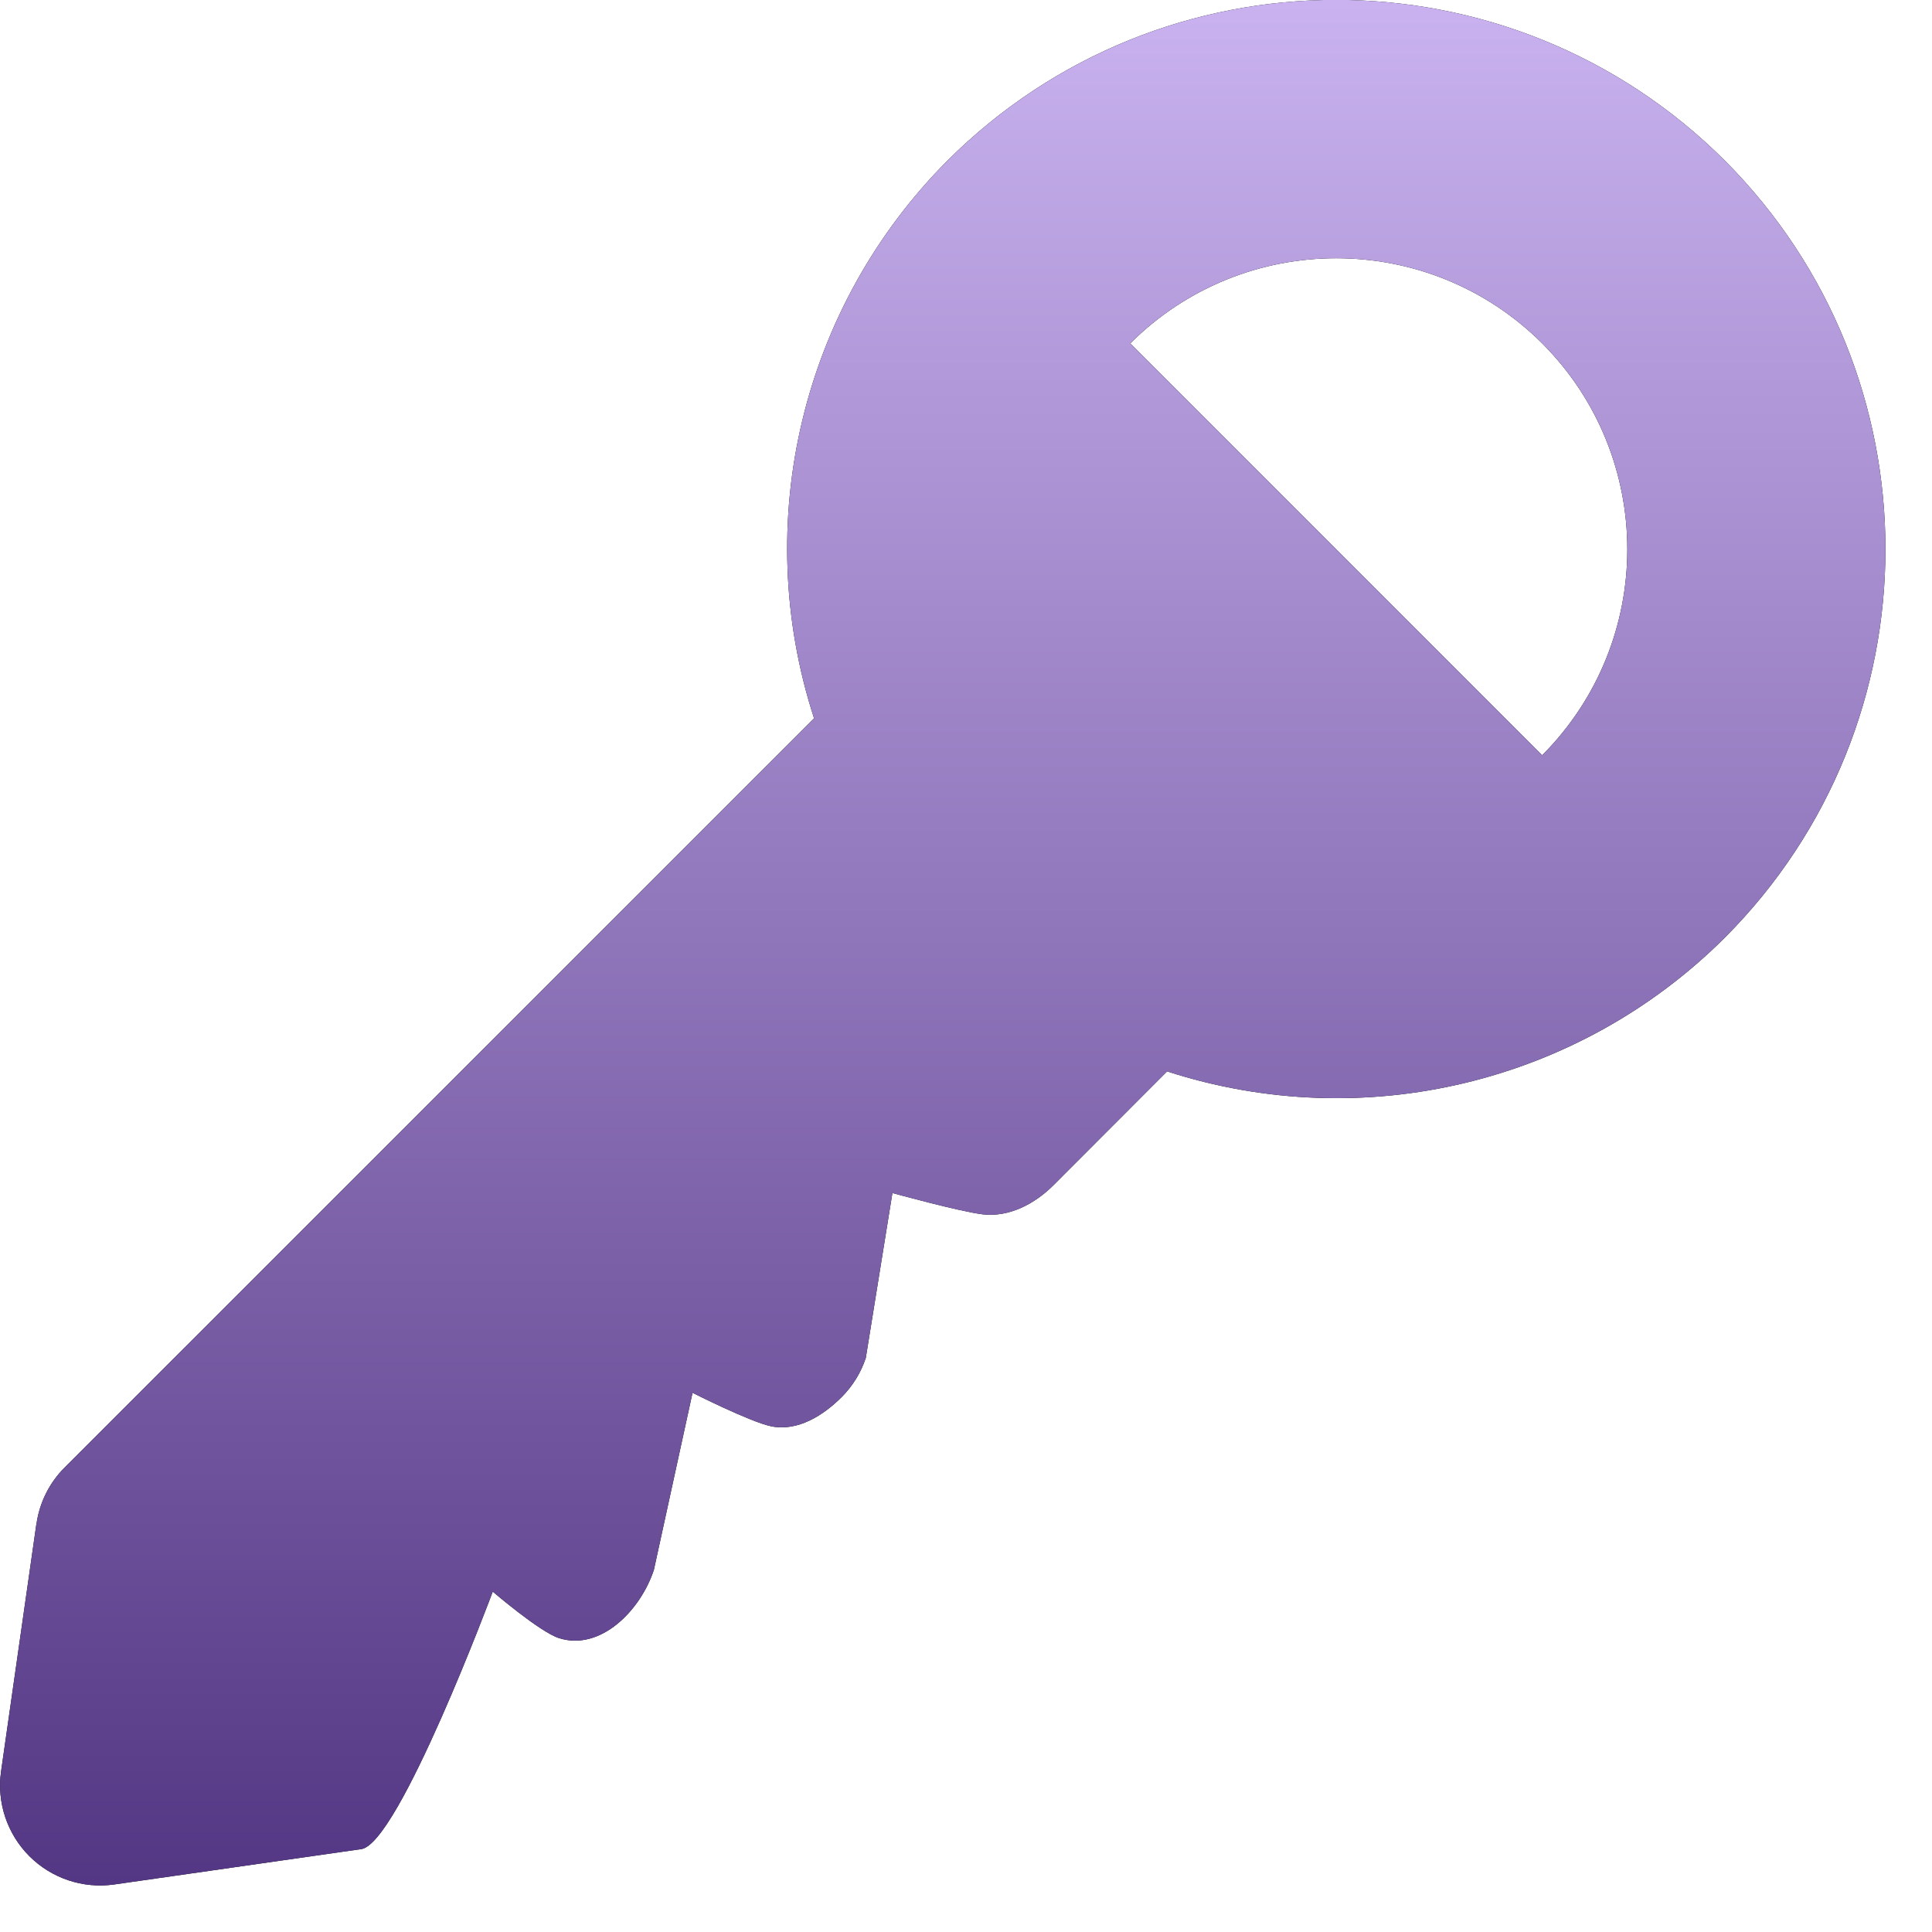
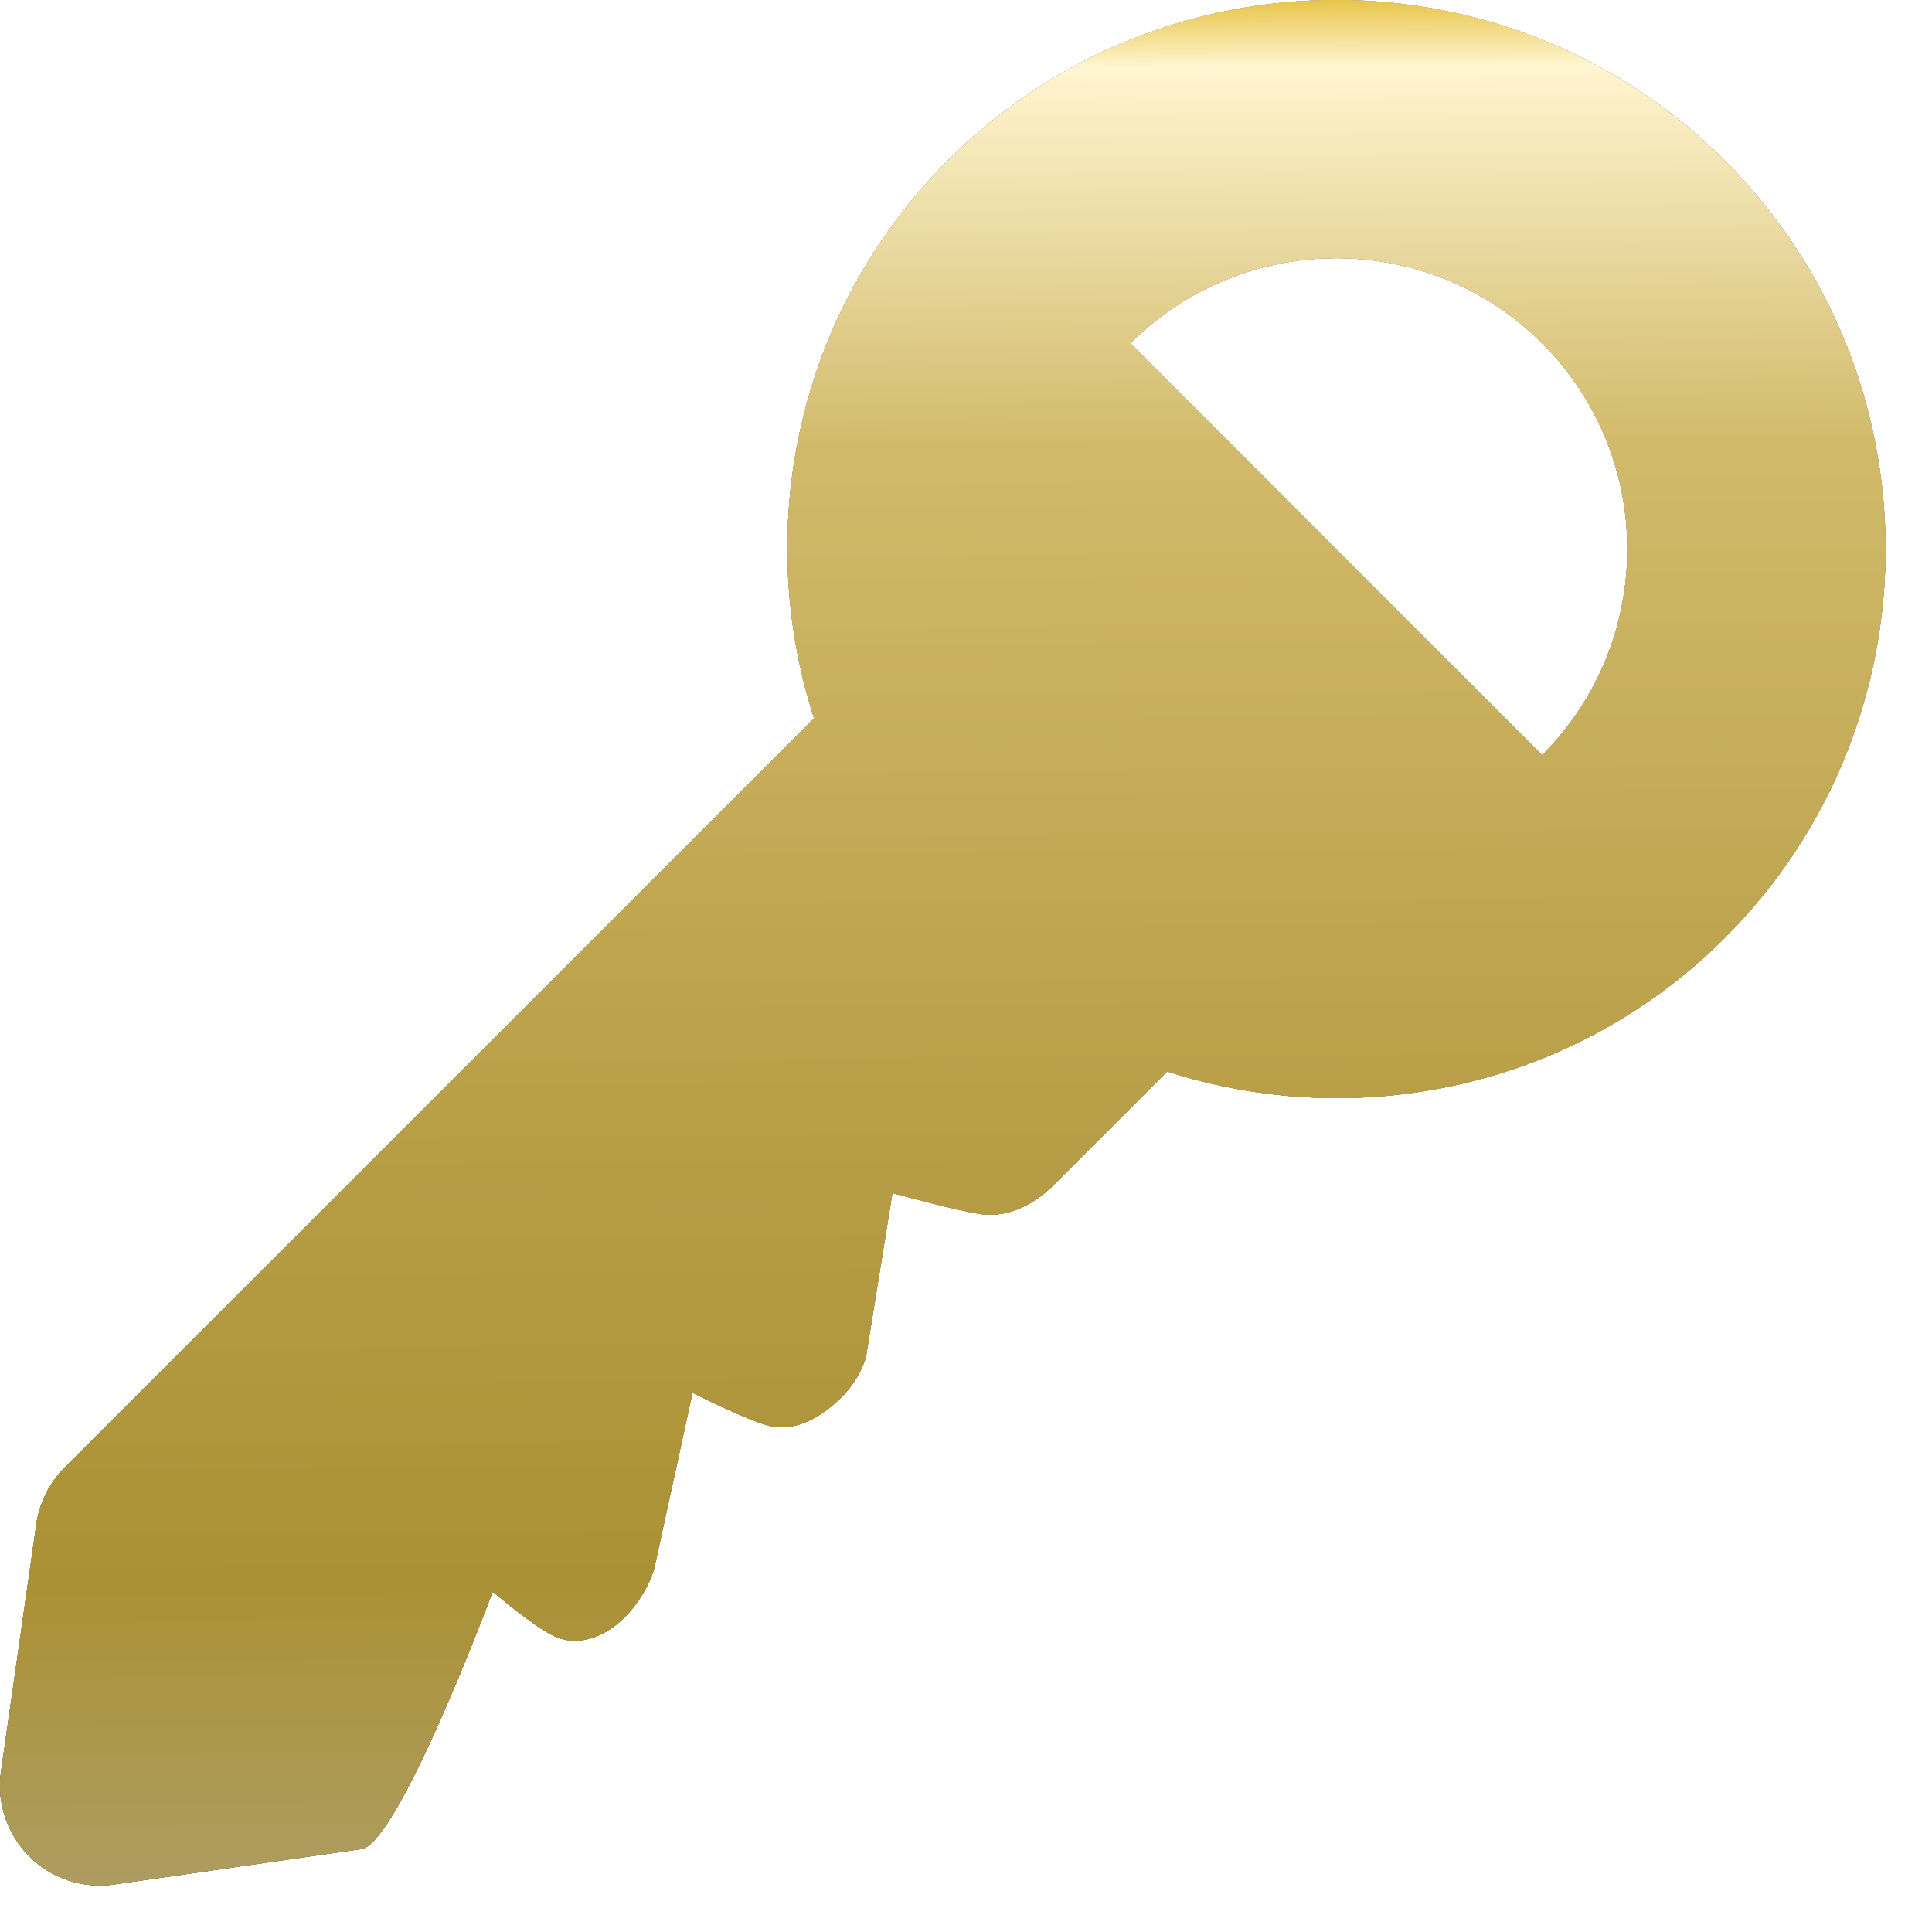
- <svg xmlns="http://www.w3.org/2000/svg" width="22" height="22" fill="none">
-   <path d="M.414 17.356l-.402 2.816a1.139 1.139 0 001.286 1.287l2.816-.403c.427-.06 1.497-2.932 1.497-2.932s.537.461.756.53c.469.148.925-.311 1.079-.778l.44-2.016s.657.332.894.381c.303.063.596-.124.805-.333.121-.122.217-.272.274-.445l.303-1.878s.768.212 1.03.243c.3.034.59-.118.805-.333L13.29 12.2a6.26 6.26 0 006.35-1.522 6.265 6.265 0 000-8.85 6.266 6.266 0 00-8.85 0A6.257 6.257 0 009.27 8.18L.735 16.712a1.13 1.13 0 00-.32.644zM17.561 3.91a3.321 3.321 0 010 4.69l-4.69-4.69a3.321 3.321 0 014.69 0z" fill="#000" />
-   <path d="M.414 17.356l-.402 2.816a1.139 1.139 0 001.286 1.287l2.816-.403c.427-.06 1.497-2.932 1.497-2.932s.537.461.756.53c.469.148.925-.311 1.079-.778l.44-2.016s.657.332.894.381c.303.063.596-.124.805-.333.121-.122.217-.272.274-.445l.303-1.878s.768.212 1.03.243c.3.034.59-.118.805-.333L13.29 12.2a6.26 6.26 0 006.35-1.522 6.265 6.265 0 000-8.85 6.266 6.266 0 00-8.85 0A6.257 6.257 0 009.27 8.18L.735 16.712a1.13 1.13 0 00-.32.644zM17.561 3.91a3.321 3.321 0 010 4.69l-4.69-4.69a3.321 3.321 0 014.69 0z" fill="url(#paint0_linear)" />
+ <svg xmlns="http://www.w3.org/2000/svg" width="22" height="22" viewBox="0 0 22 22" fill="none">
+   <path d="M0.414 17.356L0.012 20.172C-0.04 20.527 0.08 20.885 0.332 21.138C0.585 21.392 0.943 21.51 1.298 21.459L4.114 21.056C4.541 20.996 5.611 18.124 5.611 18.124C5.611 18.124 6.148 18.585 6.367 18.655C6.836 18.802 7.292 18.343 7.446 17.876L7.886 15.86C7.886 15.86 8.543 16.192 8.78 16.241C9.083 16.304 9.376 16.117 9.585 15.908C9.706 15.786 9.802 15.636 9.859 15.463L10.162 13.585C10.162 13.585 10.93 13.797 11.192 13.828C11.492 13.862 11.783 13.71 11.997 13.495L13.291 12.201C15.454 12.898 17.925 12.395 19.641 10.679C22.081 8.238 22.081 4.269 19.641 1.829C17.201 -0.61 13.231 -0.61 10.792 1.829C9.076 3.545 8.572 6.015 9.27 8.179L0.735 16.712C0.561 16.887 0.449 17.112 0.414 17.356ZM17.561 3.909C18.854 5.204 18.854 7.303 17.561 8.599L12.872 3.909C14.168 2.617 16.267 2.617 17.561 3.909Z" fill="black" />
+   <path d="M0.414 17.356L0.012 20.172C-0.04 20.527 0.08 20.885 0.332 21.138C0.585 21.392 0.943 21.51 1.298 21.459L4.114 21.056C4.541 20.996 5.611 18.124 5.611 18.124C5.611 18.124 6.148 18.585 6.367 18.655C6.836 18.802 7.292 18.343 7.446 17.876L7.886 15.86C7.886 15.86 8.543 16.192 8.78 16.241C9.083 16.304 9.376 16.117 9.585 15.908C9.706 15.786 9.802 15.636 9.859 15.463L10.162 13.585C10.162 13.585 10.93 13.797 11.192 13.828C11.492 13.862 11.783 13.71 11.997 13.495L13.291 12.201C15.454 12.898 17.925 12.395 19.641 10.679C22.081 8.238 22.081 4.269 19.641 1.829C17.201 -0.61 13.231 -0.61 10.792 1.829C9.076 3.545 8.572 6.015 9.27 8.179L0.735 16.712C0.561 16.887 0.449 17.112 0.414 17.356ZM17.561 3.909C18.854 5.204 18.854 7.303 17.561 8.599L12.872 3.909C14.168 2.617 16.267 2.617 17.561 3.909Z" fill="url(#paint0_linear)" />
+   <path d="M0.414 17.356L0.012 20.172C-0.04 20.527 0.08 20.885 0.332 21.138C0.585 21.392 0.943 21.51 1.298 21.459L4.114 21.056C4.541 20.996 5.611 18.124 5.611 18.124C5.611 18.124 6.148 18.585 6.367 18.655C6.836 18.802 7.292 18.343 7.446 17.876L7.886 15.86C7.886 15.86 8.543 16.192 8.78 16.241C9.083 16.304 9.376 16.117 9.585 15.908C9.706 15.786 9.802 15.636 9.859 15.463L10.162 13.585C10.162 13.585 10.93 13.797 11.192 13.828C11.492 13.862 11.783 13.71 11.997 13.495L13.291 12.201C15.454 12.898 17.925 12.395 19.641 10.679C22.081 8.238 22.081 4.269 19.641 1.829C17.201 -0.61 13.231 -0.61 10.792 1.829C9.076 3.545 8.572 6.015 9.27 8.179L0.735 16.712C0.561 16.887 0.449 17.112 0.414 17.356ZM17.561 3.909C18.854 5.204 18.854 7.303 17.561 8.599L12.872 3.909C14.168 2.617 16.267 2.617 17.561 3.909Z" fill="url(#paint1_linear)" />
+   <path d="M0.414 17.356L0.012 20.172C-0.04 20.527 0.08 20.885 0.332 21.138C0.585 21.392 0.943 21.51 1.298 21.459L4.114 21.056C4.541 20.996 5.611 18.124 5.611 18.124C5.611 18.124 6.148 18.585 6.367 18.655C6.836 18.802 7.292 18.343 7.446 17.876L7.886 15.86C7.886 15.86 8.543 16.192 8.78 16.241C9.083 16.304 9.376 16.117 9.585 15.908C9.706 15.786 9.802 15.636 9.859 15.463L10.162 13.585C10.162 13.585 10.93 13.797 11.192 13.828C11.492 13.862 11.783 13.71 11.997 13.495L13.291 12.201C15.454 12.898 17.925 12.395 19.641 10.679C22.081 8.238 22.081 4.269 19.641 1.829C17.201 -0.61 13.231 -0.61 10.792 1.829C9.076 3.545 8.572 6.015 9.27 8.179L0.735 16.712C0.561 16.887 0.449 17.112 0.414 17.356ZM17.561 3.909C18.854 5.204 18.854 7.303 17.561 8.599L12.872 3.909C14.168 2.617 16.267 2.617 17.561 3.909Z" fill="url(#paint2_linear)" />
  <defs>
    <linearGradient id="paint0_linear" x1="10.735" y1="0" x2="10.735" y2="21.471" gradientUnits="userSpaceOnUse">
      <stop stop-color="#C9B2EF" />
      <stop offset="1" stop-color="#543784" />
    </linearGradient>
+     <linearGradient id="paint1_linear" x1="11.201" y1="-3.005" x2="11.391" y2="26.721" gradientUnits="userSpaceOnUse">
+       <stop stop-color="#D9C88B" />
+       <stop offset="1" stop-color="#AA9036" />
+     </linearGradient>
+     <linearGradient id="paint2_linear" x1="11.201" y1="-3.005" x2="11.391" y2="26.721" gradientUnits="userSpaceOnUse">
+       <stop offset="0.09" stop-color="#DDAE09" />
+       <stop offset="0.127" stop-color="#FFF5D0" />
+       <stop offset="0.272" stop-color="#D1BA6A" />
+       <stop offset="0.511" stop-color="#B9A049" />
+       <stop offset="0.706" stop-color="#AB9135" />
+       <stop offset="0.823" stop-color="#AD9D61" />
+     </linearGradient>
  </defs>
</svg>
